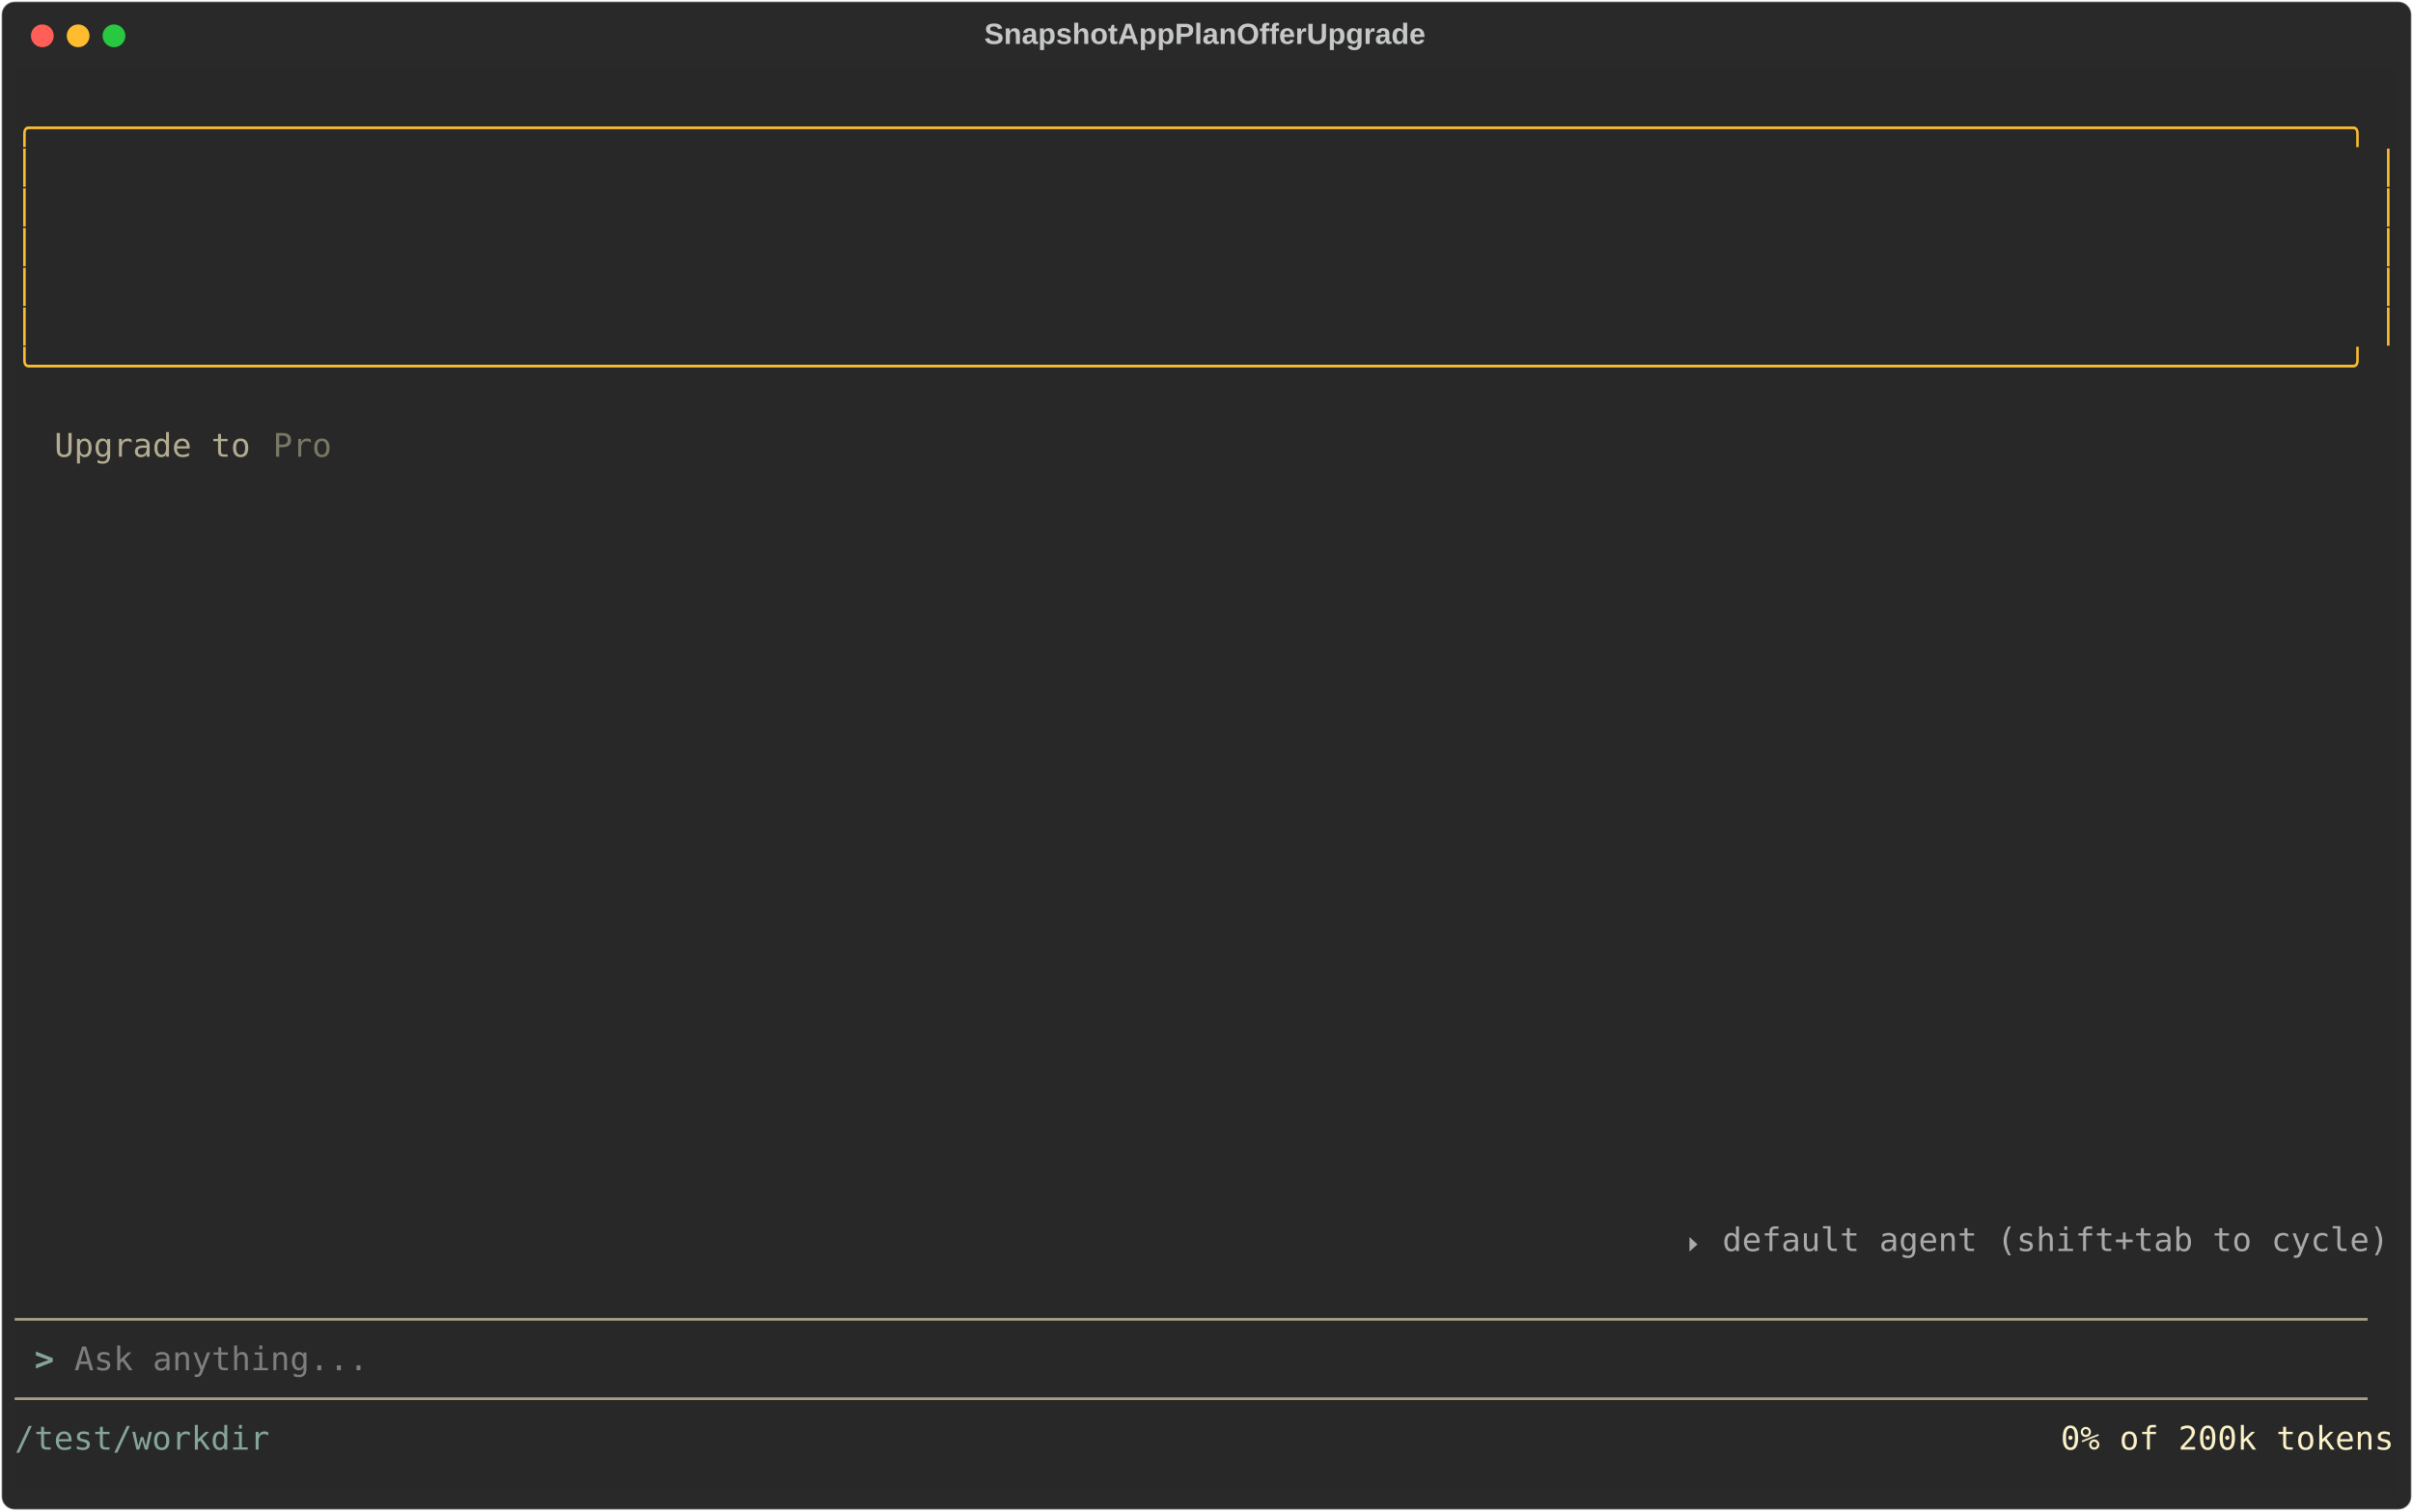
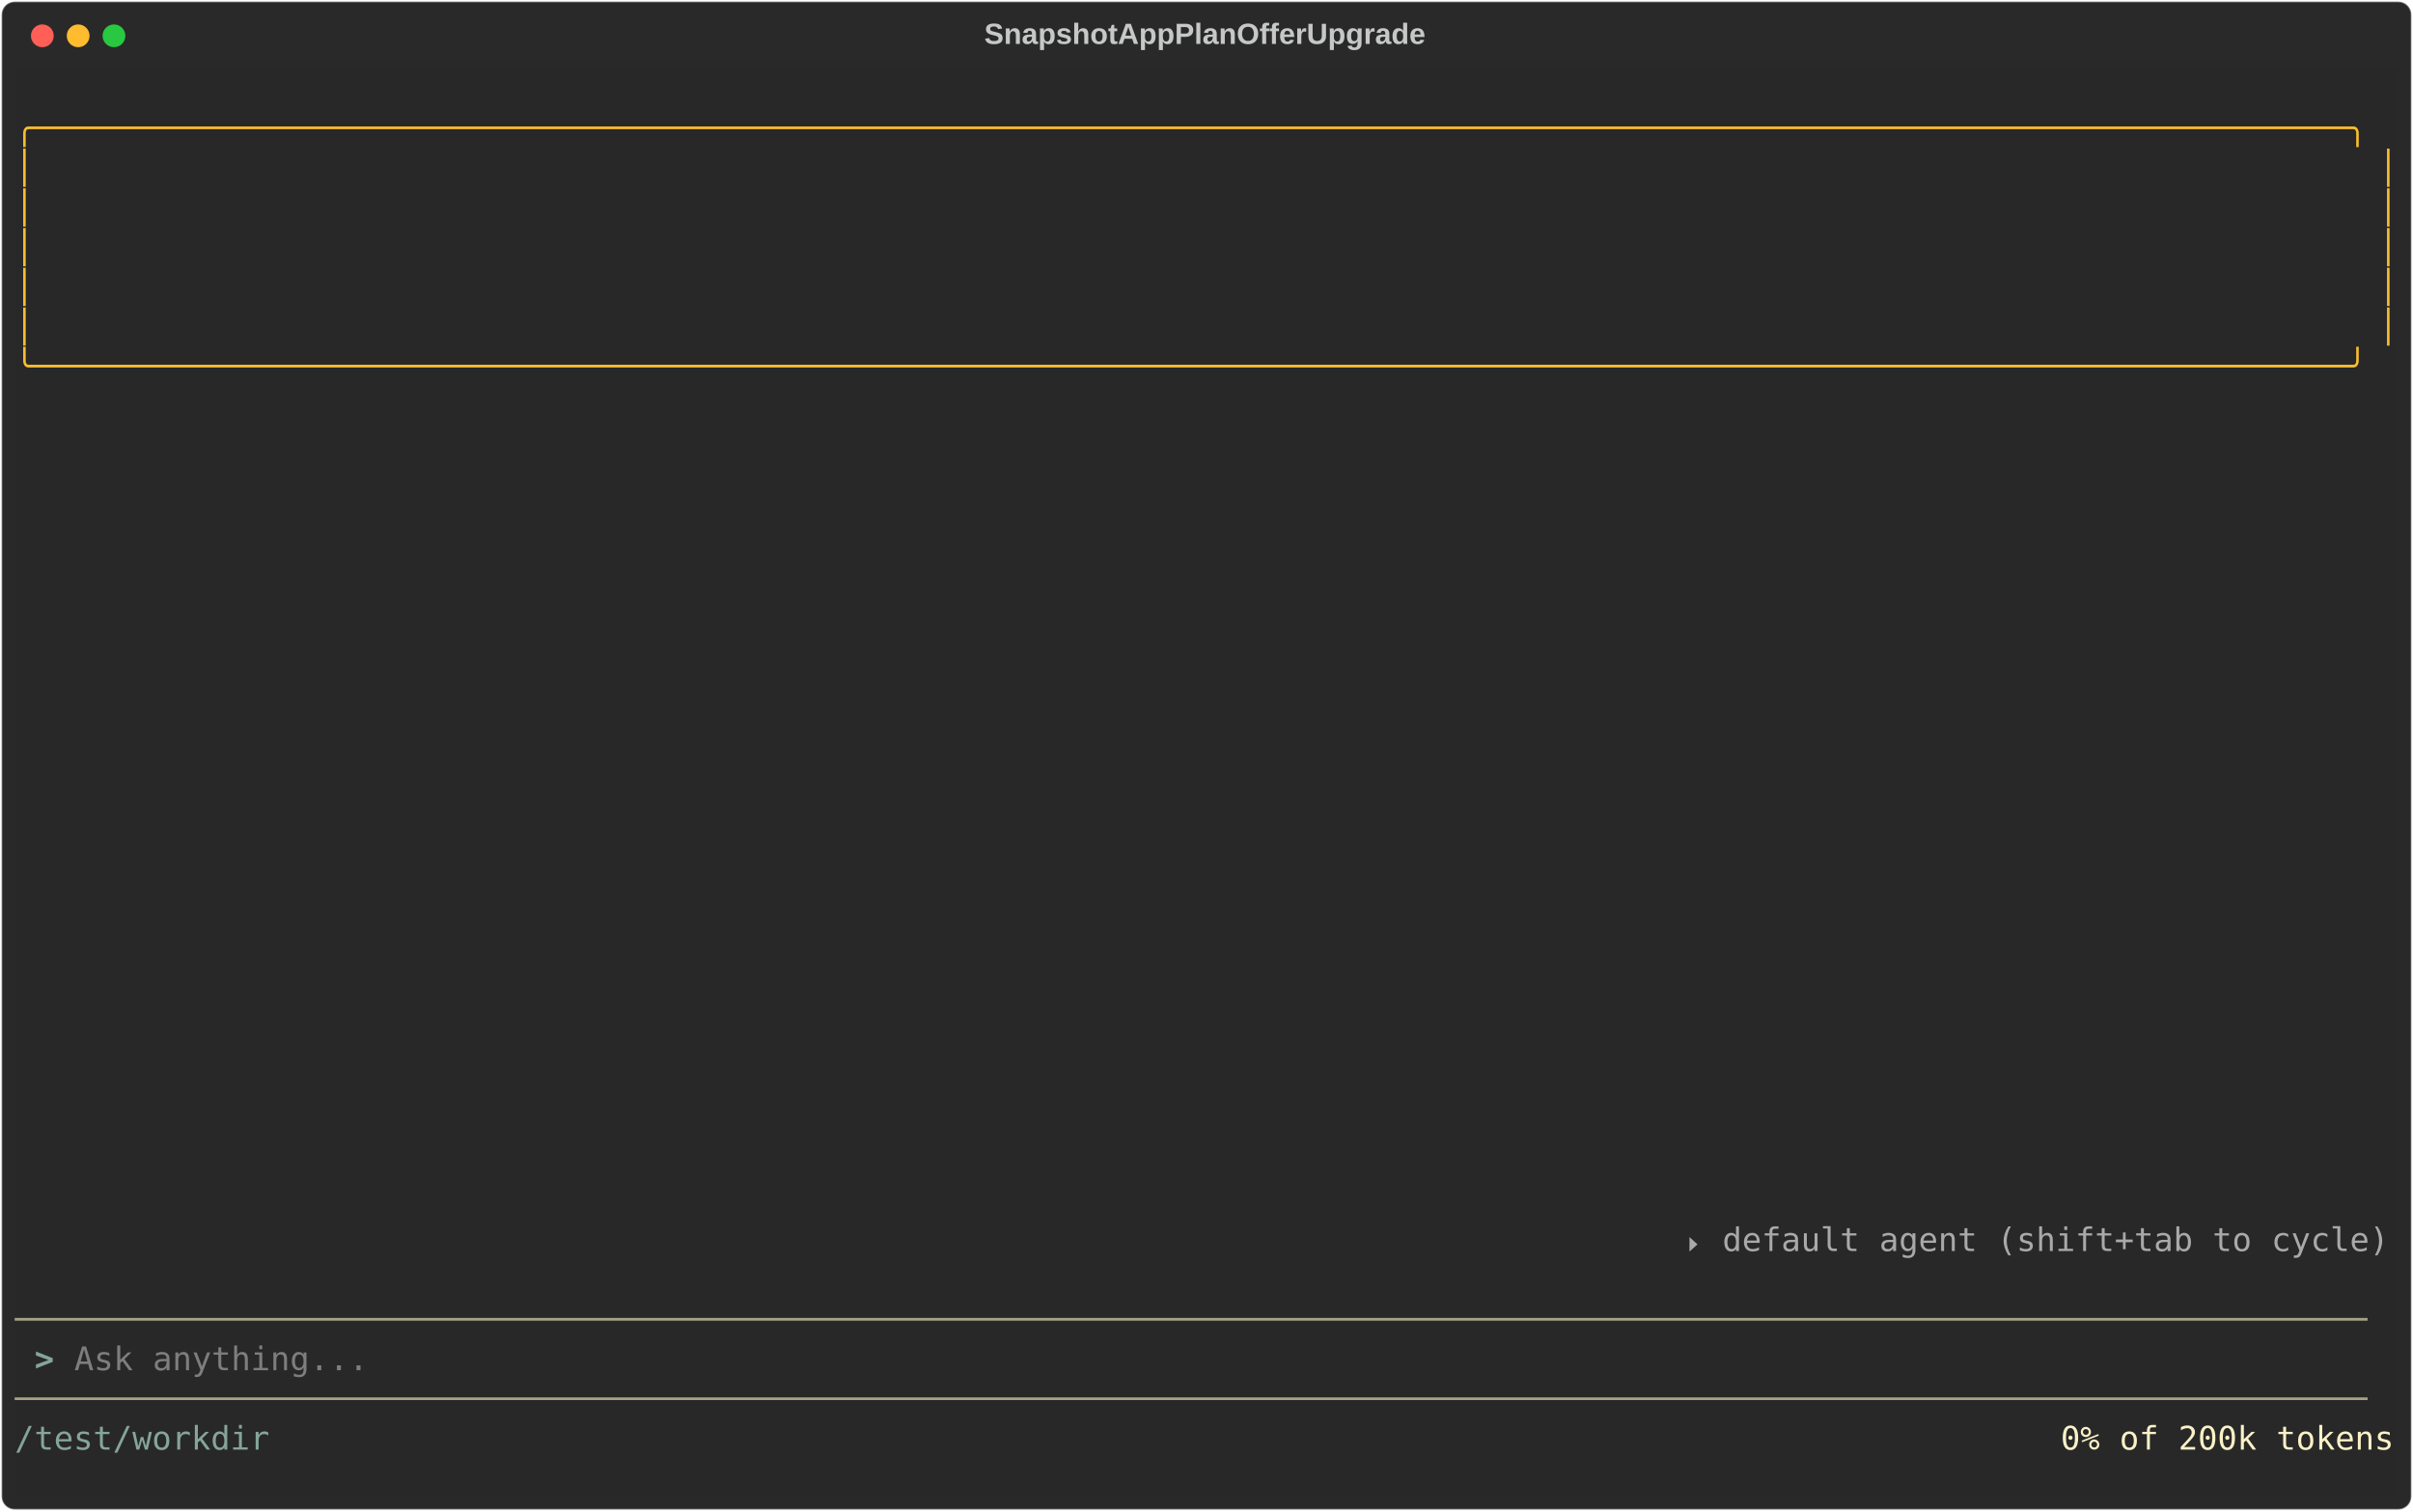
<svg xmlns="http://www.w3.org/2000/svg" class="rich-terminal" viewBox="0 0 1482 928.4">
  <style>

    @font-face {
        font-family: "Fira Code";
        src: local("FiraCode-Regular"),
                url("https://cdnjs.cloudflare.com/ajax/libs/firacode/6.2.0/woff2/FiraCode-Regular.woff2") format("woff2"),
                url("https://cdnjs.cloudflare.com/ajax/libs/firacode/6.2.0/woff/FiraCode-Regular.woff") format("woff");
        font-style: normal;
        font-weight: 400;
    }
    @font-face {
        font-family: "Fira Code";
        src: local("FiraCode-Bold"),
                url("https://cdnjs.cloudflare.com/ajax/libs/firacode/6.2.0/woff2/FiraCode-Bold.woff2") format("woff2"),
                url("https://cdnjs.cloudflare.com/ajax/libs/firacode/6.2.0/woff/FiraCode-Bold.woff") format("woff");
        font-style: bold;
        font-weight: 700;
    }

    .terminal-matrix {
        font-family: Fira Code, monospace;
        font-size: 20px;
        line-height: 24.4px;
        font-variant-east-asian: full-width;
    }

    .terminal-title {
        font-size: 18px;
        font-weight: bold;
        font-family: arial;
    }

    .terminal-r1 { fill: #c5c8c6 }
.terminal-r2 { fill: #f9bd2f }
.terminal-r3 { fill: #fbf1c7 }
- .terminal-r4 { fill: #b3ac90 }
- .terminal-r5 { fill: #7b7766 }
- .terminal-r6 { fill: #a9a9a9 }
- .terminal-r7 { fill: #a6a087 }
- .terminal-r8 { fill: #85a598;font-weight: bold }
- .terminal-r9 { fill: #7e7e7e }
- .terminal-r10 { fill: #85a598 }
+ .terminal-r4 { fill: #a9a9a9 }
+ .terminal-r5 { fill: #a6a087 }
+ .terminal-r6 { fill: #85a598;font-weight: bold }
+ .terminal-r7 { fill: #7e7e7e }
+ .terminal-r8 { fill: #85a598 }
    </style>
  <defs>
    <clipPath id="terminal-clip-terminal">
      <rect x="0" y="0" width="1463.0" height="877.4" />
    </clipPath>
    <clipPath id="terminal-line-0">
      <rect x="0" y="1.5" width="1464" height="24.65" />
    </clipPath>
    <clipPath id="terminal-line-1">
      <rect x="0" y="25.9" width="1464" height="24.65" />
    </clipPath>
    <clipPath id="terminal-line-2">
      <rect x="0" y="50.3" width="1464" height="24.65" />
    </clipPath>
    <clipPath id="terminal-line-3">
      <rect x="0" y="74.7" width="1464" height="24.65" />
    </clipPath>
    <clipPath id="terminal-line-4">
      <rect x="0" y="99.1" width="1464" height="24.65" />
    </clipPath>
    <clipPath id="terminal-line-5">
      <rect x="0" y="123.5" width="1464" height="24.65" />
    </clipPath>
    <clipPath id="terminal-line-6">
      <rect x="0" y="147.9" width="1464" height="24.65" />
    </clipPath>
    <clipPath id="terminal-line-7">
      <rect x="0" y="172.3" width="1464" height="24.65" />
    </clipPath>
    <clipPath id="terminal-line-8">
      <rect x="0" y="196.7" width="1464" height="24.65" />
    </clipPath>
    <clipPath id="terminal-line-9">
      <rect x="0" y="221.1" width="1464" height="24.65" />
    </clipPath>
    <clipPath id="terminal-line-10">
      <rect x="0" y="245.5" width="1464" height="24.65" />
    </clipPath>
    <clipPath id="terminal-line-11">
      <rect x="0" y="269.9" width="1464" height="24.65" />
    </clipPath>
    <clipPath id="terminal-line-12">
      <rect x="0" y="294.3" width="1464" height="24.65" />
    </clipPath>
    <clipPath id="terminal-line-13">
      <rect x="0" y="318.7" width="1464" height="24.65" />
    </clipPath>
    <clipPath id="terminal-line-14">
      <rect x="0" y="343.1" width="1464" height="24.65" />
    </clipPath>
    <clipPath id="terminal-line-15">
      <rect x="0" y="367.5" width="1464" height="24.65" />
    </clipPath>
    <clipPath id="terminal-line-16">
      <rect x="0" y="391.9" width="1464" height="24.65" />
    </clipPath>
    <clipPath id="terminal-line-17">
      <rect x="0" y="416.3" width="1464" height="24.65" />
    </clipPath>
    <clipPath id="terminal-line-18">
      <rect x="0" y="440.7" width="1464" height="24.65" />
    </clipPath>
    <clipPath id="terminal-line-19">
      <rect x="0" y="465.1" width="1464" height="24.65" />
    </clipPath>
    <clipPath id="terminal-line-20">
      <rect x="0" y="489.5" width="1464" height="24.65" />
    </clipPath>
    <clipPath id="terminal-line-21">
      <rect x="0" y="513.9" width="1464" height="24.65" />
    </clipPath>
    <clipPath id="terminal-line-22">
      <rect x="0" y="538.3" width="1464" height="24.65" />
    </clipPath>
    <clipPath id="terminal-line-23">
      <rect x="0" y="562.7" width="1464" height="24.65" />
    </clipPath>
    <clipPath id="terminal-line-24">
      <rect x="0" y="587.1" width="1464" height="24.65" />
    </clipPath>
    <clipPath id="terminal-line-25">
      <rect x="0" y="611.5" width="1464" height="24.65" />
    </clipPath>
    <clipPath id="terminal-line-26">
      <rect x="0" y="635.9" width="1464" height="24.65" />
    </clipPath>
    <clipPath id="terminal-line-27">
      <rect x="0" y="660.3" width="1464" height="24.65" />
    </clipPath>
    <clipPath id="terminal-line-28">
      <rect x="0" y="684.7" width="1464" height="24.65" />
    </clipPath>
    <clipPath id="terminal-line-29">
      <rect x="0" y="709.1" width="1464" height="24.65" />
    </clipPath>
    <clipPath id="terminal-line-30">
      <rect x="0" y="733.5" width="1464" height="24.65" />
    </clipPath>
    <clipPath id="terminal-line-31">
      <rect x="0" y="757.9" width="1464" height="24.65" />
    </clipPath>
    <clipPath id="terminal-line-32">
      <rect x="0" y="782.3" width="1464" height="24.65" />
    </clipPath>
    <clipPath id="terminal-line-33">
      <rect x="0" y="806.7" width="1464" height="24.65" />
    </clipPath>
    <clipPath id="terminal-line-34">
      <rect x="0" y="831.1" width="1464" height="24.65" />
    </clipPath>
  </defs>
  <rect fill="#292929" stroke="rgba(255,255,255,0.35)" stroke-width="1" x="1" y="1" width="1480" height="926.4" rx="8" />
  <text class="terminal-title" fill="#c5c8c6" text-anchor="middle" x="740" y="27">SnapshotAppPlanOfferUpgrade</text>
  <g transform="translate(26,22)">
    <circle cx="0" cy="0" r="7" fill="#ff5f57" />
    <circle cx="22" cy="0" r="7" fill="#febc2e" />
    <circle cx="44" cy="0" r="7" fill="#28c840" />
  </g>
  <g transform="translate(9, 41)" clip-path="url(#terminal-clip-terminal)">
    <rect fill="#282828" x="0" y="1.5" width="1464" height="24.65" shape-rendering="crispEdges" />
    <rect fill="#282828" x="0" y="25.9" width="1464" height="24.65" shape-rendering="crispEdges" />
    <rect fill="#282828" x="0" y="50.3" width="12.2" height="24.65" shape-rendering="crispEdges" />
    <rect fill="#282828" x="12.2" y="50.3" width="1439.6" height="24.65" shape-rendering="crispEdges" />
    <rect fill="#282828" x="1451.8" y="50.3" width="12.2" height="24.65" shape-rendering="crispEdges" />
    <rect fill="#282828" x="0" y="74.7" width="12.2" height="24.65" shape-rendering="crispEdges" />
    <rect fill="#282828" x="12.2" y="74.7" width="1439.6" height="24.65" shape-rendering="crispEdges" />
    <rect fill="#282828" x="1451.8" y="74.7" width="12.2" height="24.65" shape-rendering="crispEdges" />
    <rect fill="#282828" x="0" y="99.1" width="12.2" height="24.65" shape-rendering="crispEdges" />
    <rect fill="#282828" x="12.2" y="99.1" width="707.6" height="24.65" shape-rendering="crispEdges" />
    <rect fill="#282828" x="719.8" y="99.1" width="12.2" height="24.65" shape-rendering="crispEdges" />
    <rect fill="#282828" x="732" y="99.1" width="719.8" height="24.65" shape-rendering="crispEdges" />
    <rect fill="#282828" x="1451.8" y="99.1" width="12.2" height="24.65" shape-rendering="crispEdges" />
    <rect fill="#282828" x="0" y="123.5" width="12.2" height="24.65" shape-rendering="crispEdges" />
    <rect fill="#282828" x="12.2" y="123.5" width="1439.6" height="24.65" shape-rendering="crispEdges" />
    <rect fill="#282828" x="1451.8" y="123.5" width="12.2" height="24.65" shape-rendering="crispEdges" />
    <rect fill="#282828" x="0" y="147.9" width="12.2" height="24.65" shape-rendering="crispEdges" />
    <rect fill="#282828" x="12.2" y="147.9" width="1439.6" height="24.65" shape-rendering="crispEdges" />
    <rect fill="#282828" x="1451.8" y="147.9" width="12.2" height="24.65" shape-rendering="crispEdges" />
    <rect fill="#282828" x="0" y="172.3" width="1464" height="24.65" shape-rendering="crispEdges" />
    <rect fill="#282828" x="0" y="196.7" width="1464" height="24.65" shape-rendering="crispEdges" />
-     <rect fill="#282828" x="0" y="221.1" width="24.4" height="24.65" shape-rendering="crispEdges" />
-     <rect fill="#282828" x="24.4" y="221.1" width="134.2" height="24.65" shape-rendering="crispEdges" />
-     <rect fill="#282828" x="158.6" y="221.1" width="36.6" height="24.65" shape-rendering="crispEdges" />
-     <rect fill="#282828" x="195.2" y="221.1" width="1268.8" height="24.65" shape-rendering="crispEdges" />
+     <rect fill="#282828" x="0" y="221.1" width="1464" height="24.65" shape-rendering="crispEdges" />
    <rect fill="#282828" x="0" y="245.5" width="1464" height="24.65" shape-rendering="crispEdges" />
    <rect fill="#282828" x="0" y="269.9" width="1464" height="24.65" shape-rendering="crispEdges" />
    <rect fill="#282828" x="0" y="294.3" width="1464" height="24.65" shape-rendering="crispEdges" />
    <rect fill="#282828" x="0" y="318.7" width="1464" height="24.65" shape-rendering="crispEdges" />
    <rect fill="#282828" x="0" y="343.1" width="1464" height="24.65" shape-rendering="crispEdges" />
    <rect fill="#282828" x="0" y="367.5" width="1464" height="24.65" shape-rendering="crispEdges" />
    <rect fill="#282828" x="0" y="391.9" width="1464" height="24.65" shape-rendering="crispEdges" />
    <rect fill="#282828" x="0" y="416.3" width="1464" height="24.65" shape-rendering="crispEdges" />
    <rect fill="#282828" x="0" y="440.7" width="1464" height="24.65" shape-rendering="crispEdges" />
    <rect fill="#282828" x="0" y="465.1" width="1464" height="24.65" shape-rendering="crispEdges" />
    <rect fill="#282828" x="0" y="489.5" width="1464" height="24.65" shape-rendering="crispEdges" />
    <rect fill="#282828" x="0" y="513.9" width="1464" height="24.65" shape-rendering="crispEdges" />
    <rect fill="#282828" x="0" y="538.3" width="1464" height="24.65" shape-rendering="crispEdges" />
    <rect fill="#282828" x="0" y="562.7" width="1464" height="24.65" shape-rendering="crispEdges" />
    <rect fill="#282828" x="0" y="587.1" width="1464" height="24.65" shape-rendering="crispEdges" />
    <rect fill="#282828" x="0" y="611.5" width="1464" height="24.65" shape-rendering="crispEdges" />
    <rect fill="#282828" x="0" y="635.9" width="1464" height="24.65" shape-rendering="crispEdges" />
    <rect fill="#282828" x="0" y="660.3" width="1464" height="24.65" shape-rendering="crispEdges" />
    <rect fill="#282828" x="0" y="684.7" width="1464" height="24.65" shape-rendering="crispEdges" />
    <rect fill="#282828" x="0" y="709.1" width="0" height="24.65" shape-rendering="crispEdges" />
    <rect fill="#282828" x="0" y="709.1" width="1024.8" height="24.65" shape-rendering="crispEdges" />
    <rect fill="#282828" x="1024.8" y="709.1" width="439.2" height="24.65" shape-rendering="crispEdges" />
    <rect fill="#282828" x="0" y="733.5" width="0" height="24.65" shape-rendering="crispEdges" />
    <rect fill="#282828" x="0" y="733.5" width="1464" height="24.65" shape-rendering="crispEdges" />
    <rect fill="#282828" x="0" y="757.9" width="1464" height="24.65" shape-rendering="crispEdges" />
    <rect fill="#282828" x="0" y="782.3" width="12.2" height="24.65" shape-rendering="crispEdges" />
    <rect fill="#282828" x="12.2" y="782.3" width="12.2" height="24.65" shape-rendering="crispEdges" />
    <rect fill="#282828" x="24.4" y="782.3" width="12.2" height="24.65" shape-rendering="crispEdges" />
    <rect fill="#282828" x="36.6" y="782.3" width="183" height="24.65" shape-rendering="crispEdges" />
    <rect fill="#282828" x="219.6" y="782.3" width="1244.4" height="24.65" shape-rendering="crispEdges" />
    <rect fill="#282828" x="0" y="806.7" width="1464" height="24.65" shape-rendering="crispEdges" />
    <rect fill="#282828" x="0" y="831.1" width="158.6" height="24.65" shape-rendering="crispEdges" />
    <rect fill="#282828" x="158.6" y="831.1" width="0" height="24.65" shape-rendering="crispEdges" />
    <rect fill="#282828" x="158.6" y="831.1" width="1098" height="24.65" shape-rendering="crispEdges" />
    <rect fill="#282828" x="1256.6" y="831.1" width="207.4" height="24.65" shape-rendering="crispEdges" />
    <rect fill="#282828" x="0" y="855.5" width="1464" height="24.65" shape-rendering="crispEdges" />
    <g class="terminal-matrix">
      <text class="terminal-r1" x="1464" y="20" textLength="12.2" clip-path="url(#terminal-line-0)">
</text>
      <text class="terminal-r2" x="0" y="44.4" textLength="1464" clip-path="url(#terminal-line-1)">╭──────────────────────────────────────────────────────────────────────────────────────────────────────────────────────╮</text>
      <text class="terminal-r1" x="1464" y="44.4" textLength="12.2" clip-path="url(#terminal-line-1)">
</text>
      <text class="terminal-r2" x="0" y="68.8" textLength="12.2" clip-path="url(#terminal-line-2)">│</text>
      <text class="terminal-r2" x="1451.8" y="68.8" textLength="12.2" clip-path="url(#terminal-line-2)">│</text>
      <text class="terminal-r1" x="1464" y="68.8" textLength="12.2" clip-path="url(#terminal-line-2)">
</text>
      <text class="terminal-r2" x="0" y="93.2" textLength="12.2" clip-path="url(#terminal-line-3)">│</text>
      <text class="terminal-r2" x="1451.8" y="93.2" textLength="12.2" clip-path="url(#terminal-line-3)">│</text>
      <text class="terminal-r1" x="1464" y="93.2" textLength="12.2" clip-path="url(#terminal-line-3)">
</text>
      <text class="terminal-r2" x="0" y="117.6" textLength="12.2" clip-path="url(#terminal-line-4)">│</text>
      <text class="terminal-r2" x="1451.8" y="117.6" textLength="12.2" clip-path="url(#terminal-line-4)">│</text>
      <text class="terminal-r1" x="1464" y="117.6" textLength="12.2" clip-path="url(#terminal-line-4)">
</text>
      <text class="terminal-r2" x="0" y="142" textLength="12.2" clip-path="url(#terminal-line-5)">│</text>
      <text class="terminal-r2" x="1451.8" y="142" textLength="12.2" clip-path="url(#terminal-line-5)">│</text>
      <text class="terminal-r1" x="1464" y="142" textLength="12.2" clip-path="url(#terminal-line-5)">
</text>
      <text class="terminal-r2" x="0" y="166.4" textLength="12.2" clip-path="url(#terminal-line-6)">│</text>
      <text class="terminal-r2" x="1451.8" y="166.4" textLength="12.2" clip-path="url(#terminal-line-6)">│</text>
      <text class="terminal-r1" x="1464" y="166.4" textLength="12.2" clip-path="url(#terminal-line-6)">
</text>
      <text class="terminal-r2" x="0" y="190.8" textLength="1464" clip-path="url(#terminal-line-7)">╰──────────────────────────────────────────────────────────────────────────────────────────────────────────────────────╯</text>
      <text class="terminal-r1" x="1464" y="190.8" textLength="12.2" clip-path="url(#terminal-line-7)">
</text>
      <text class="terminal-r1" x="1464" y="215.2" textLength="12.2" clip-path="url(#terminal-line-8)">
</text>
-       <text class="terminal-r4" x="24.4" y="239.6" textLength="134.2" clip-path="url(#terminal-line-9)">Upgrade to </text>
-       <text class="terminal-r5" x="158.6" y="239.6" textLength="36.6" clip-path="url(#terminal-line-9)">Pro</text>
      <text class="terminal-r1" x="1464" y="239.6" textLength="12.2" clip-path="url(#terminal-line-9)">
</text>
      <text class="terminal-r1" x="1464" y="264" textLength="12.2" clip-path="url(#terminal-line-10)">
</text>
      <text class="terminal-r1" x="1464" y="288.4" textLength="12.2" clip-path="url(#terminal-line-11)">
</text>
      <text class="terminal-r1" x="1464" y="312.8" textLength="12.2" clip-path="url(#terminal-line-12)">
</text>
      <text class="terminal-r1" x="1464" y="337.2" textLength="12.2" clip-path="url(#terminal-line-13)">
</text>
      <text class="terminal-r1" x="1464" y="361.6" textLength="12.2" clip-path="url(#terminal-line-14)">
</text>
      <text class="terminal-r1" x="1464" y="386" textLength="12.2" clip-path="url(#terminal-line-15)">
</text>
      <text class="terminal-r1" x="1464" y="410.4" textLength="12.2" clip-path="url(#terminal-line-16)">
</text>
      <text class="terminal-r1" x="1464" y="434.8" textLength="12.2" clip-path="url(#terminal-line-17)">
</text>
      <text class="terminal-r1" x="1464" y="459.2" textLength="12.2" clip-path="url(#terminal-line-18)">
</text>
      <text class="terminal-r1" x="1464" y="483.6" textLength="12.2" clip-path="url(#terminal-line-19)">
</text>
      <text class="terminal-r1" x="1464" y="508" textLength="12.2" clip-path="url(#terminal-line-20)">
</text>
      <text class="terminal-r1" x="1464" y="532.4" textLength="12.2" clip-path="url(#terminal-line-21)">
</text>
      <text class="terminal-r1" x="1464" y="556.8" textLength="12.2" clip-path="url(#terminal-line-22)">
</text>
      <text class="terminal-r1" x="1464" y="581.2" textLength="12.2" clip-path="url(#terminal-line-23)">
</text>
      <text class="terminal-r1" x="1464" y="605.6" textLength="12.2" clip-path="url(#terminal-line-24)">
</text>
      <text class="terminal-r1" x="1464" y="630" textLength="12.2" clip-path="url(#terminal-line-25)">
</text>
      <text class="terminal-r1" x="1464" y="654.4" textLength="12.2" clip-path="url(#terminal-line-26)">
</text>
      <text class="terminal-r1" x="1464" y="678.8" textLength="12.2" clip-path="url(#terminal-line-27)">
</text>
      <text class="terminal-r1" x="1464" y="703.2" textLength="12.2" clip-path="url(#terminal-line-28)">
</text>
-       <text class="terminal-r6" x="1024.8" y="727.6" textLength="439.2" clip-path="url(#terminal-line-29)">⏵ default agent (shift+tab to cycle)</text>
+       <text class="terminal-r4" x="1024.8" y="727.6" textLength="439.2" clip-path="url(#terminal-line-29)">⏵ default agent (shift+tab to cycle)</text>
      <text class="terminal-r1" x="1464" y="727.6" textLength="12.2" clip-path="url(#terminal-line-29)">
</text>
      <text class="terminal-r1" x="1464" y="752" textLength="12.2" clip-path="url(#terminal-line-30)">
</text>
-       <text class="terminal-r7" x="0" y="776.4" textLength="1464" clip-path="url(#terminal-line-31)">────────────────────────────────────────────────────────────────────────────────────────────────────────────────────────</text>
+       <text class="terminal-r5" x="0" y="776.4" textLength="1464" clip-path="url(#terminal-line-31)">────────────────────────────────────────────────────────────────────────────────────────────────────────────────────────</text>
      <text class="terminal-r1" x="1464" y="776.4" textLength="12.2" clip-path="url(#terminal-line-31)">
</text>
-       <text class="terminal-r8" x="12.2" y="800.8" textLength="12.2" clip-path="url(#terminal-line-32)">&gt;</text>
-       <text class="terminal-r9" x="36.6" y="800.8" textLength="183" clip-path="url(#terminal-line-32)">Ask anything...</text>
+       <text class="terminal-r6" x="12.2" y="800.8" textLength="12.2" clip-path="url(#terminal-line-32)">&gt;</text>
+       <text class="terminal-r7" x="36.6" y="800.8" textLength="183" clip-path="url(#terminal-line-32)">Ask anything...</text>
      <text class="terminal-r1" x="1464" y="800.8" textLength="12.2" clip-path="url(#terminal-line-32)">
</text>
-       <text class="terminal-r7" x="0" y="825.2" textLength="1464" clip-path="url(#terminal-line-33)">────────────────────────────────────────────────────────────────────────────────────────────────────────────────────────</text>
+       <text class="terminal-r5" x="0" y="825.2" textLength="1464" clip-path="url(#terminal-line-33)">────────────────────────────────────────────────────────────────────────────────────────────────────────────────────────</text>
      <text class="terminal-r1" x="1464" y="825.2" textLength="12.2" clip-path="url(#terminal-line-33)">
</text>
-       <text class="terminal-r10" x="0" y="849.6" textLength="158.6" clip-path="url(#terminal-line-34)">/test/workdir</text>
+       <text class="terminal-r8" x="0" y="849.6" textLength="158.6" clip-path="url(#terminal-line-34)">/test/workdir</text>
      <text class="terminal-r3" x="1256.6" y="849.6" textLength="207.4" clip-path="url(#terminal-line-34)">0% of 200k tokens</text>
      <text class="terminal-r1" x="1464" y="849.6" textLength="12.2" clip-path="url(#terminal-line-34)">
</text>
    </g>
  </g>
</svg>
